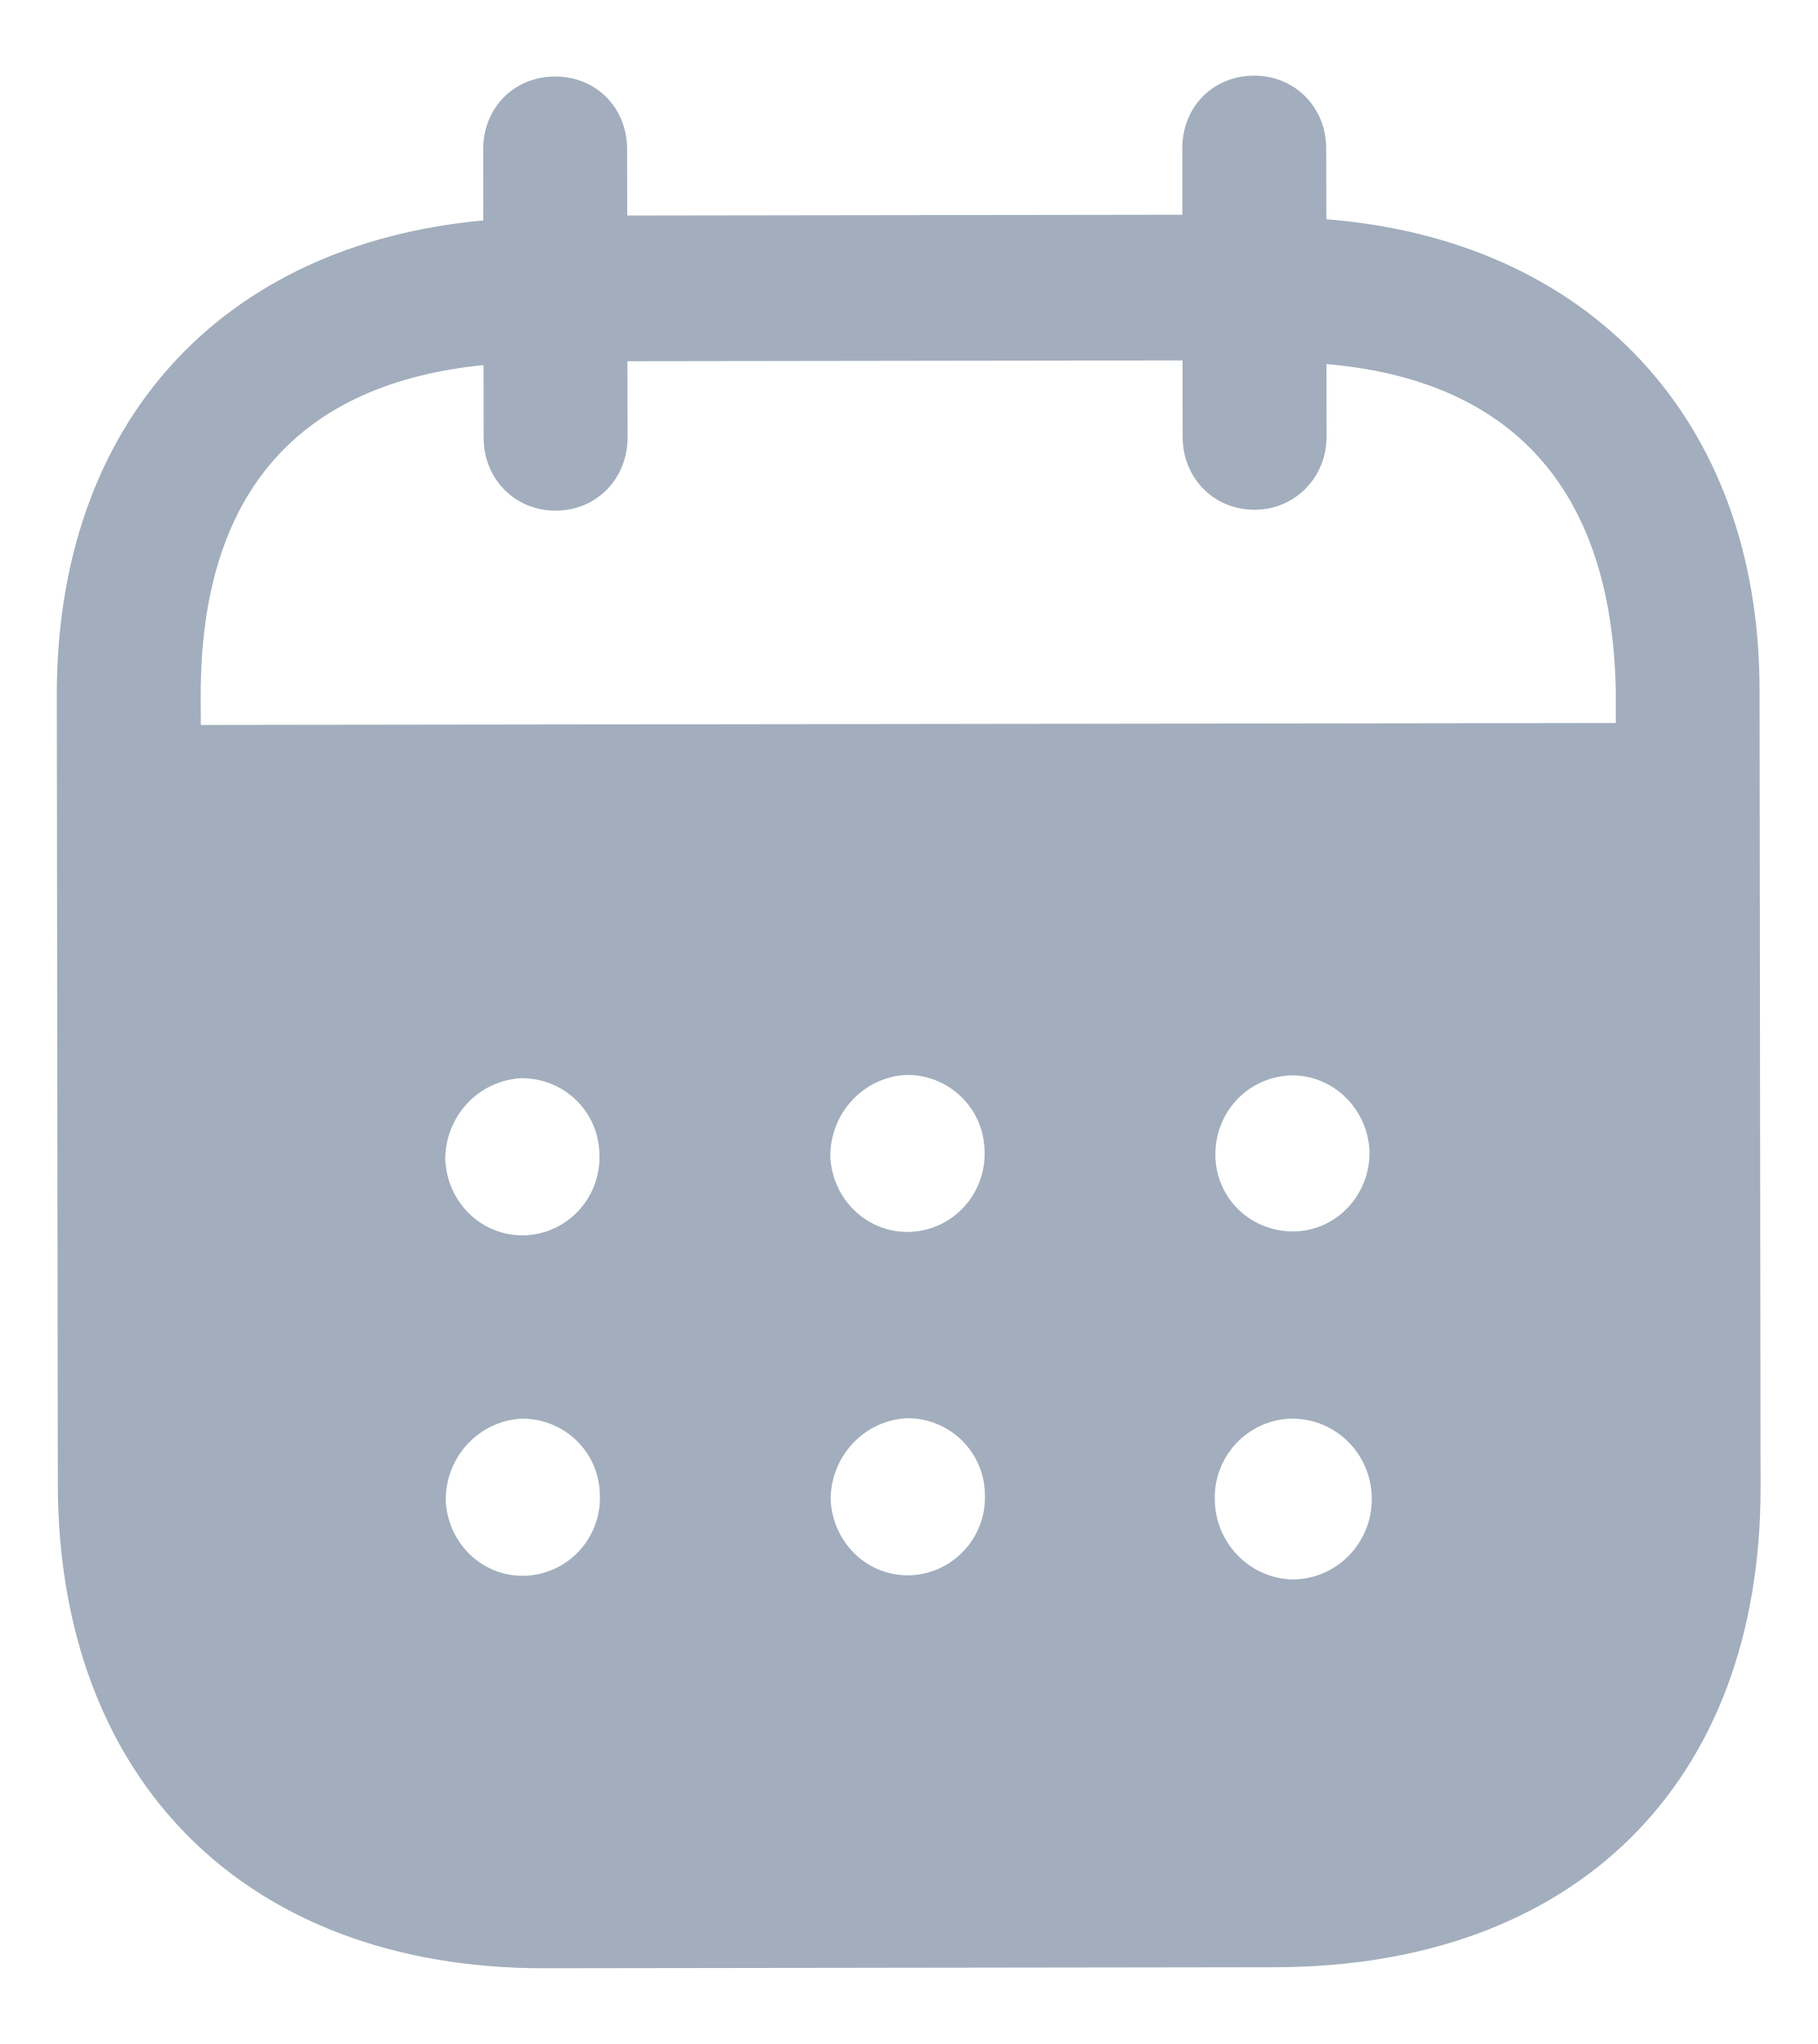
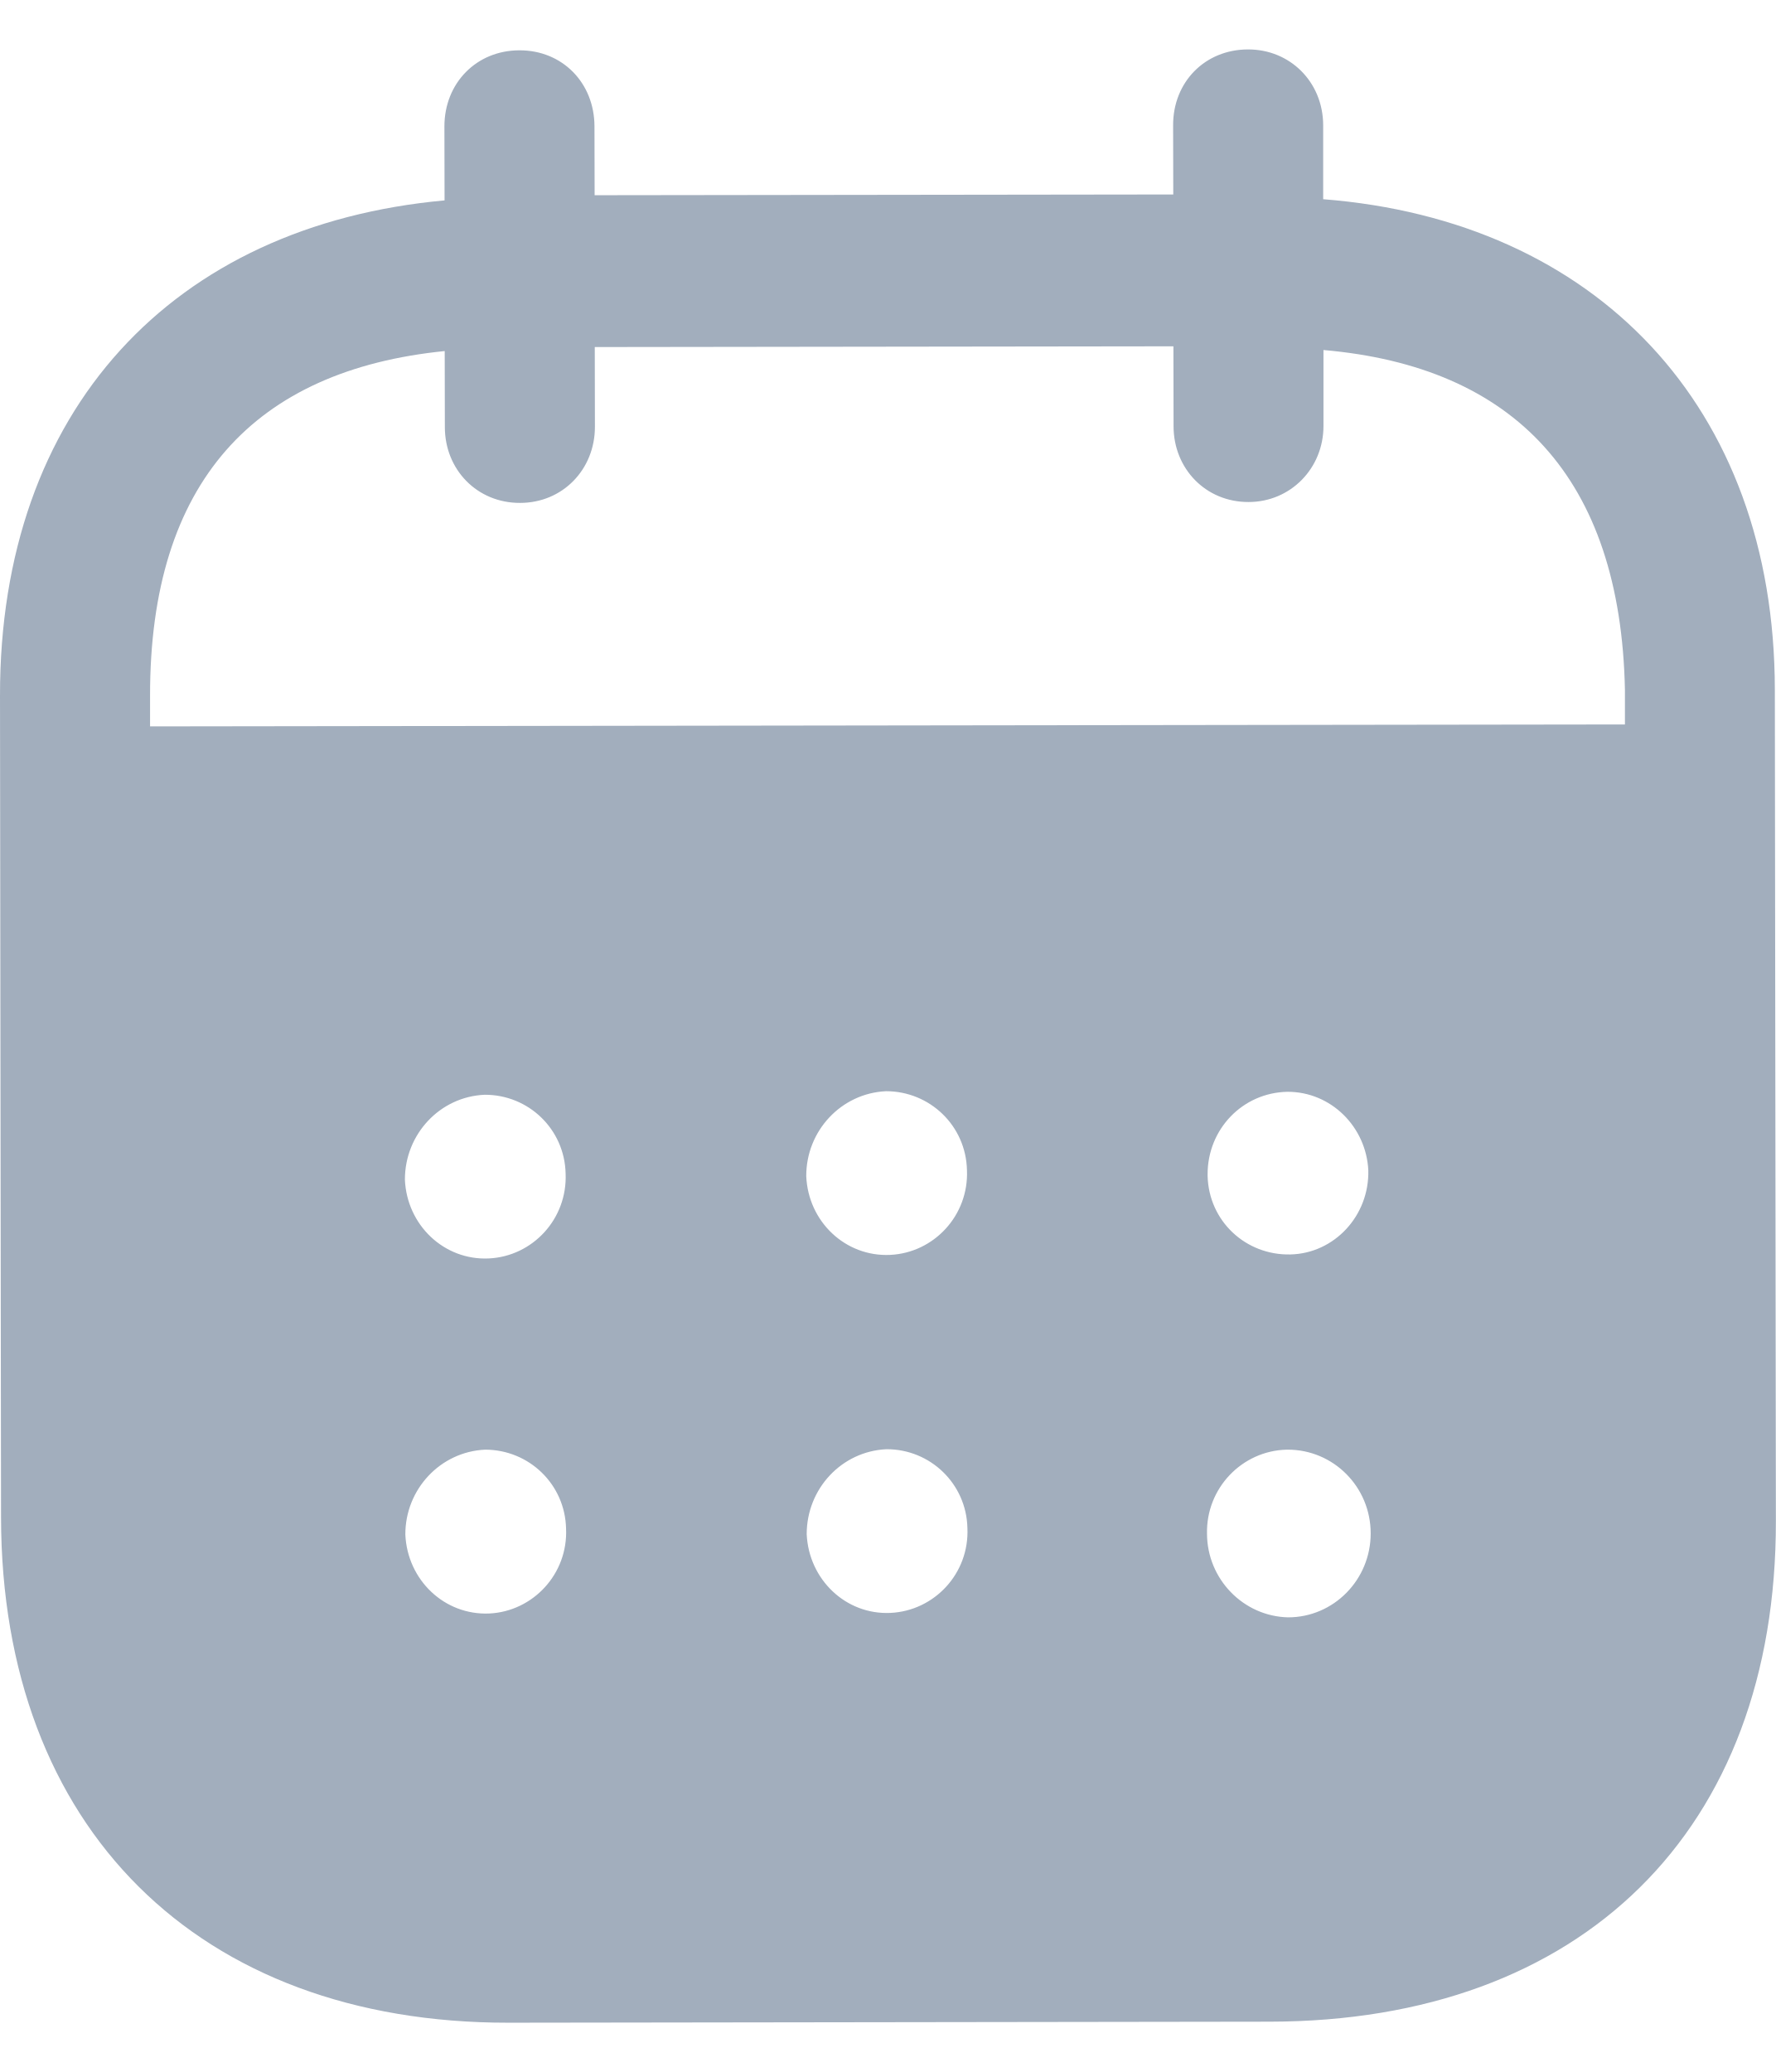
- <svg xmlns="http://www.w3.org/2000/svg" width="16" height="18" viewBox="0 0 16 18" fill="none">
-   <path fill-rule="evenodd" clip-rule="evenodd" d="M11.676 1.307L11.677 1.931C13.972 2.111 15.489 3.675 15.491 6.074L15.5 13.096C15.503 15.711 13.86 17.32 11.226 17.324L4.793 17.333C2.176 17.336 0.512 15.688 0.509 13.066L0.5 6.127C0.497 3.712 1.96 2.152 4.255 1.941L4.254 1.317C4.253 0.95 4.525 0.674 4.887 0.674C5.249 0.674 5.521 0.948 5.521 1.315L5.522 1.898L10.409 1.891L10.409 1.308C10.408 0.942 10.679 0.667 11.041 0.666C11.395 0.665 11.675 0.94 11.676 1.307ZM1.768 6.384L14.225 6.367V6.076C14.189 4.285 13.291 3.345 11.678 3.206L11.679 3.847C11.679 4.205 11.4 4.489 11.046 4.489C10.684 4.49 10.412 4.207 10.412 3.849L10.411 3.174L5.524 3.181L5.525 3.854C5.525 4.213 5.254 4.497 4.892 4.497C4.53 4.497 4.258 4.215 4.258 3.856L4.257 3.215C2.652 3.375 1.765 4.318 1.767 6.125L1.768 6.384ZM10.7 10.17V10.179C10.708 10.562 11.021 10.853 11.4 10.844C11.77 10.835 12.066 10.518 12.057 10.135C12.04 9.768 11.743 9.469 11.374 9.47C10.995 9.478 10.699 9.786 10.7 10.17ZM11.38 13.909C11.001 13.901 10.696 13.585 10.695 13.202C10.687 12.819 10.99 12.502 11.369 12.493H11.377C11.764 12.493 12.077 12.808 12.077 13.2C12.078 13.591 11.765 13.909 11.38 13.909ZM7.31 10.183C7.327 10.566 7.64 10.865 8.019 10.848C8.389 10.831 8.684 10.514 8.668 10.131C8.659 9.756 8.354 9.465 7.984 9.466C7.605 9.482 7.309 9.8 7.31 10.183ZM8.022 13.872C7.643 13.889 7.331 13.59 7.313 13.206C7.313 12.823 7.609 12.507 7.987 12.489C8.357 12.488 8.663 12.78 8.671 13.154C8.688 13.538 8.392 13.854 8.022 13.872ZM3.92 10.212C3.937 10.595 4.25 10.895 4.629 10.878C4.999 10.861 5.294 10.544 5.277 10.16C5.269 9.786 4.964 9.494 4.593 9.495C4.215 9.512 3.919 9.829 3.92 10.212ZM4.632 13.876C4.253 13.894 3.941 13.594 3.924 13.211C3.923 12.827 4.219 12.51 4.597 12.493C4.968 12.493 5.273 12.784 5.281 13.159C5.298 13.542 5.003 13.859 4.632 13.876Z" fill="#A2AEBD" />
+ <svg xmlns="http://www.w3.org/2000/svg" width="12" height="14" viewBox="0 0 12 14" fill="none">
+   <path fill-rule="evenodd" clip-rule="evenodd" d="M8.941 0.846L8.941 1.346C10.778 1.49 11.991 2.741 11.993 4.66L12 10.277C12.003 12.37 10.688 13.657 8.581 13.66L3.435 13.667C1.341 13.669 0.01 12.351 0.007 10.253L1.10606e-05 4.702C-0.003 2.77 1.168 1.522 3.004 1.354L3.003 0.854C3.003 0.561 3.22 0.34 3.51 0.34C3.799 0.339 4.016 0.559 4.017 0.853L4.018 1.319L7.928 1.314L7.927 0.847C7.926 0.554 8.143 0.334 8.433 0.334C8.716 0.333 8.94 0.553 8.941 0.846ZM1.014 4.908L10.98 4.895V4.661C10.951 3.229 10.233 2.477 8.943 2.365L8.943 2.878C8.943 3.165 8.72 3.392 8.437 3.392C8.147 3.393 7.93 3.166 7.93 2.88L7.929 2.34L4.019 2.345L4.02 2.884C4.02 3.171 3.803 3.398 3.514 3.398C3.224 3.399 3.006 3.173 3.006 2.886L3.005 2.372C1.722 2.501 1.012 3.255 1.014 4.701L1.014 4.908ZM8.16 7.936V7.944C8.167 8.25 8.417 8.483 8.72 8.476C9.016 8.469 9.253 8.215 9.246 7.908C9.232 7.615 8.995 7.376 8.699 7.377C8.396 7.383 8.159 7.63 8.16 7.936ZM8.704 10.928C8.401 10.921 8.157 10.669 8.156 10.363C8.149 10.056 8.392 9.802 8.695 9.795H8.702C9.011 9.795 9.262 10.047 9.262 10.361C9.262 10.674 9.012 10.928 8.704 10.928ZM5.448 7.947C5.461 8.254 5.712 8.493 6.015 8.479C6.311 8.465 6.547 8.212 6.534 7.906C6.527 7.606 6.283 7.373 5.987 7.373C5.684 7.387 5.447 7.641 5.448 7.947ZM6.017 10.898C5.715 10.912 5.465 10.672 5.451 10.366C5.451 10.059 5.687 9.806 5.99 9.792C6.286 9.791 6.53 10.025 6.537 10.324C6.551 10.631 6.314 10.884 6.017 10.898ZM2.736 7.97C2.749 8.277 3 8.517 3.303 8.503C3.599 8.489 3.835 8.236 3.822 7.929C3.815 7.629 3.571 7.396 3.275 7.397C2.972 7.41 2.736 7.664 2.736 7.97ZM3.306 10.902C3.003 10.915 2.753 10.676 2.739 10.369C2.738 10.063 2.975 9.809 3.278 9.795C3.574 9.795 3.818 10.028 3.825 10.328C3.839 10.634 3.602 10.888 3.306 10.902Z" fill="#A2AEBD" />
</svg>
